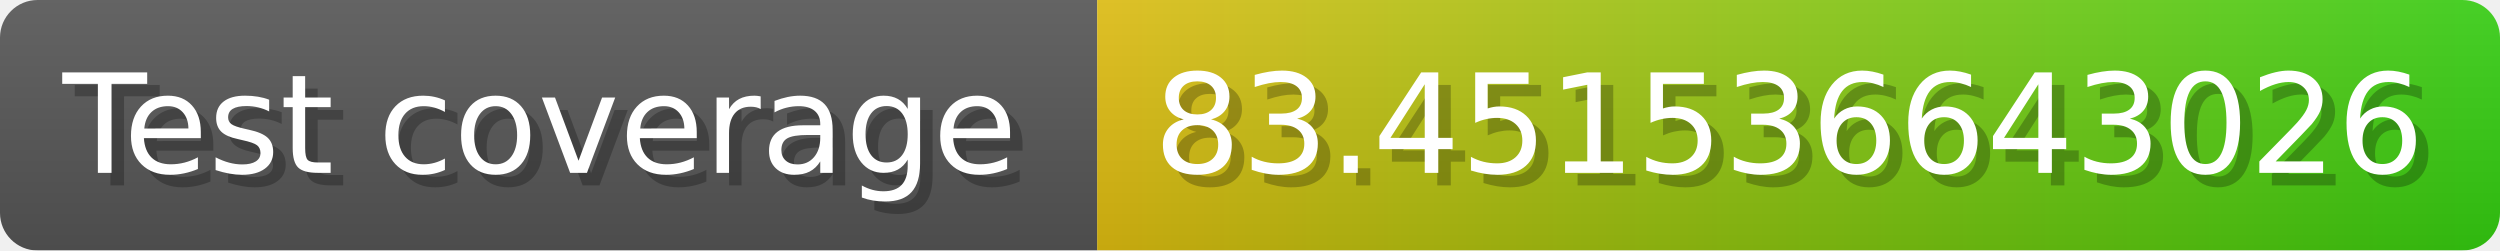
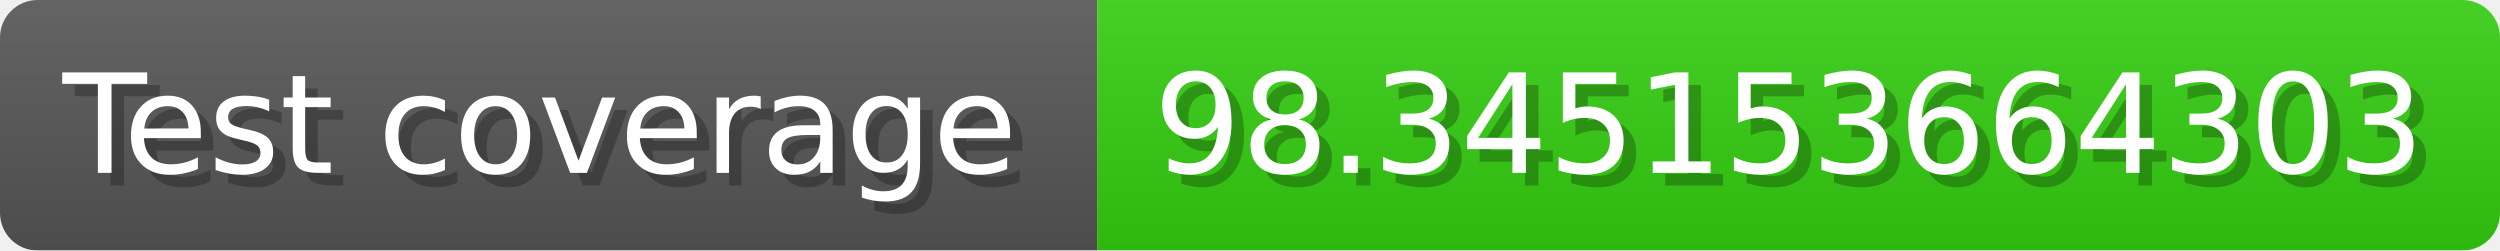
- <svg xmlns="http://www.w3.org/2000/svg" width="199.6" height="20" viewBox="0 0 1996 200" role="img" aria-label="Test coverage: 83.451536643026">
+ <svg xmlns="http://www.w3.org/2000/svg" width="199.6" height="20" viewBox="0 0 1996 200" role="img" aria-label="Test coverage: 98.345153664303">
  <linearGradient id="a" x2="0" y2="100%">
    <stop offset="0" stop-opacity=".1" stop-color="#EEE" />
    <stop offset="1" stop-opacity=".1" />
  </linearGradient>
  <mask id="m">
    <rect width="1996" height="200" rx="30" fill="#FFF" />
  </mask>
  <g mask="url(#m)">
    <rect width="876" height="200" fill="#555" />
-     <rect width="1120" height="200" fill="url(#x)" x="876" />
+     <rect width="1120" height="200" fill="#3C1" x="876" />
    <rect width="1996" height="200" fill="url(#a)" />
  </g>
  <g aria-hidden="true" fill="#fff" text-anchor="start" font-family="Verdana,DejaVu Sans,sans-serif" font-size="110">
    <text x="60" y="148" textLength="776" fill="#000" opacity="0.25">Test coverage</text>
    <text x="50" y="138" textLength="776">Test coverage</text>
-     <text x="931" y="148" textLength="1020" fill="#000" opacity="0.25">83.451536643026</text>
-     <text x="921" y="138" textLength="1020">83.451536643026</text>
+     <text x="931" y="148" textLength="1020" fill="#000" opacity="0.25">98.345153664303</text>
+     <text x="921" y="138" textLength="1020">98.345153664303</text>
  </g>
-   <linearGradient id="x" x1="0%" y1="0%" x2="100%" y2="0%">
-     <stop offset="0%" style="stop-color:#DB1" />
-     <stop offset="100%" style="stop-color:#3C1" />
-   </linearGradient>
</svg>
